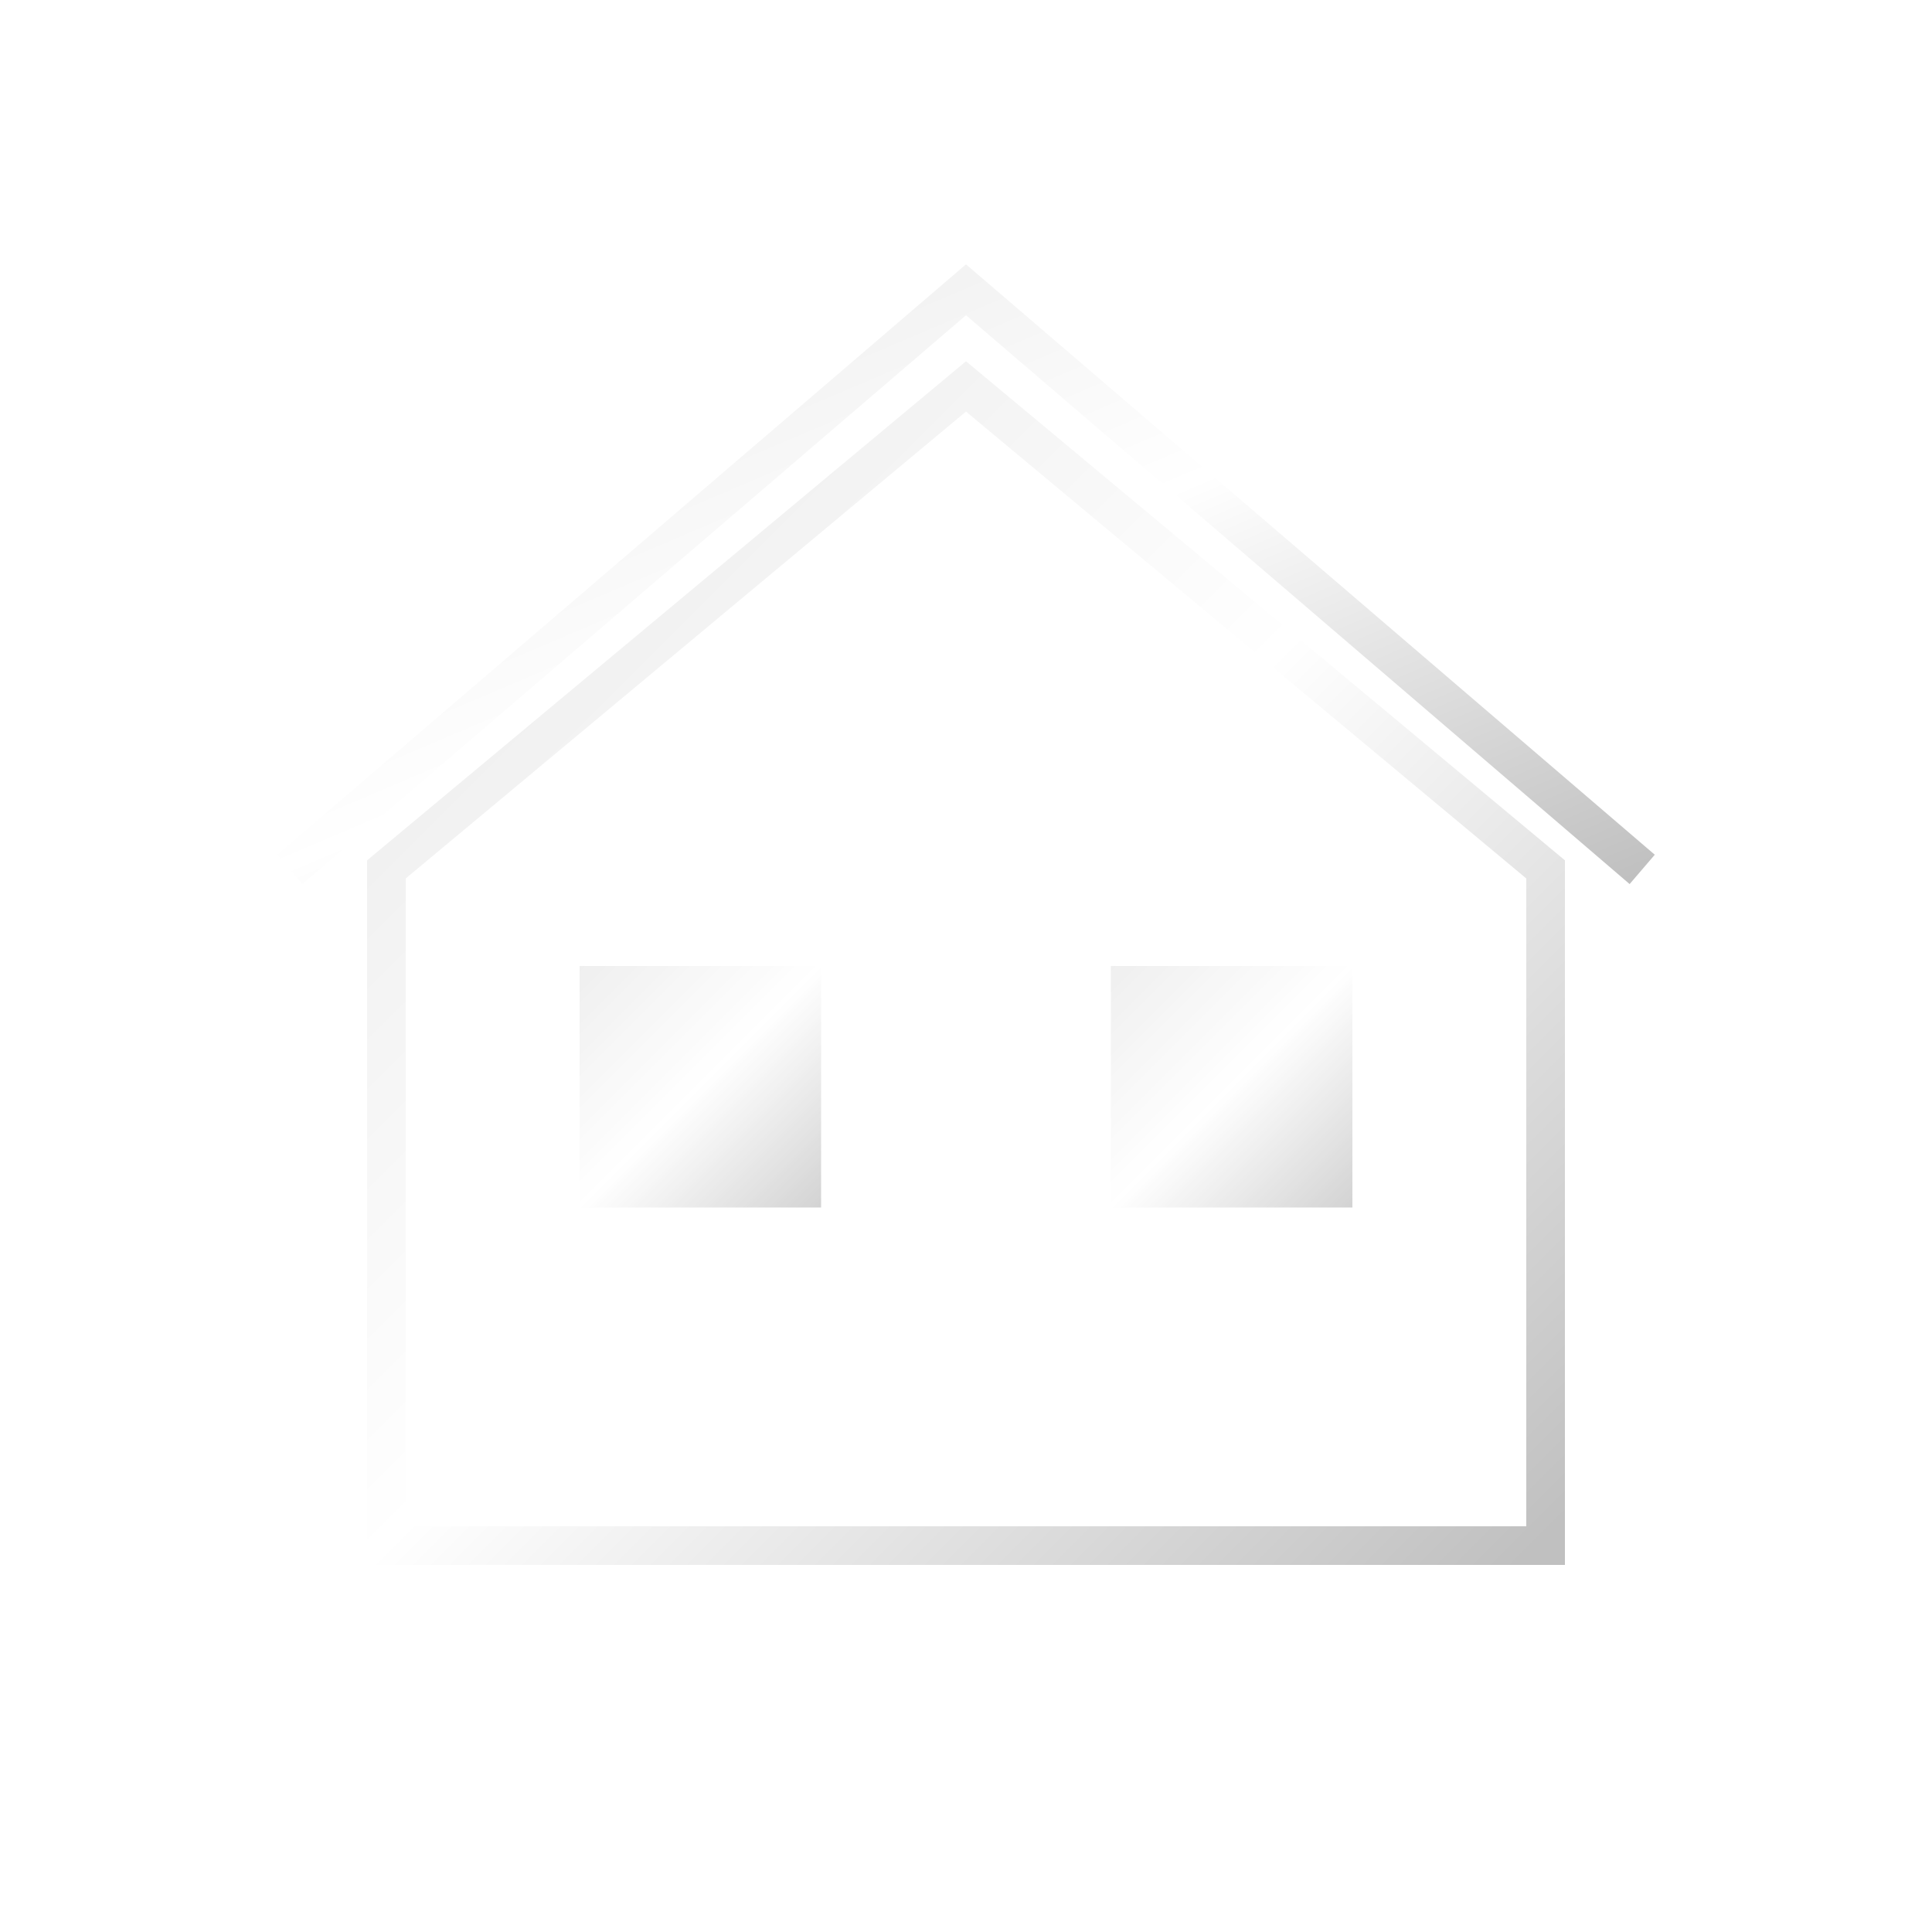
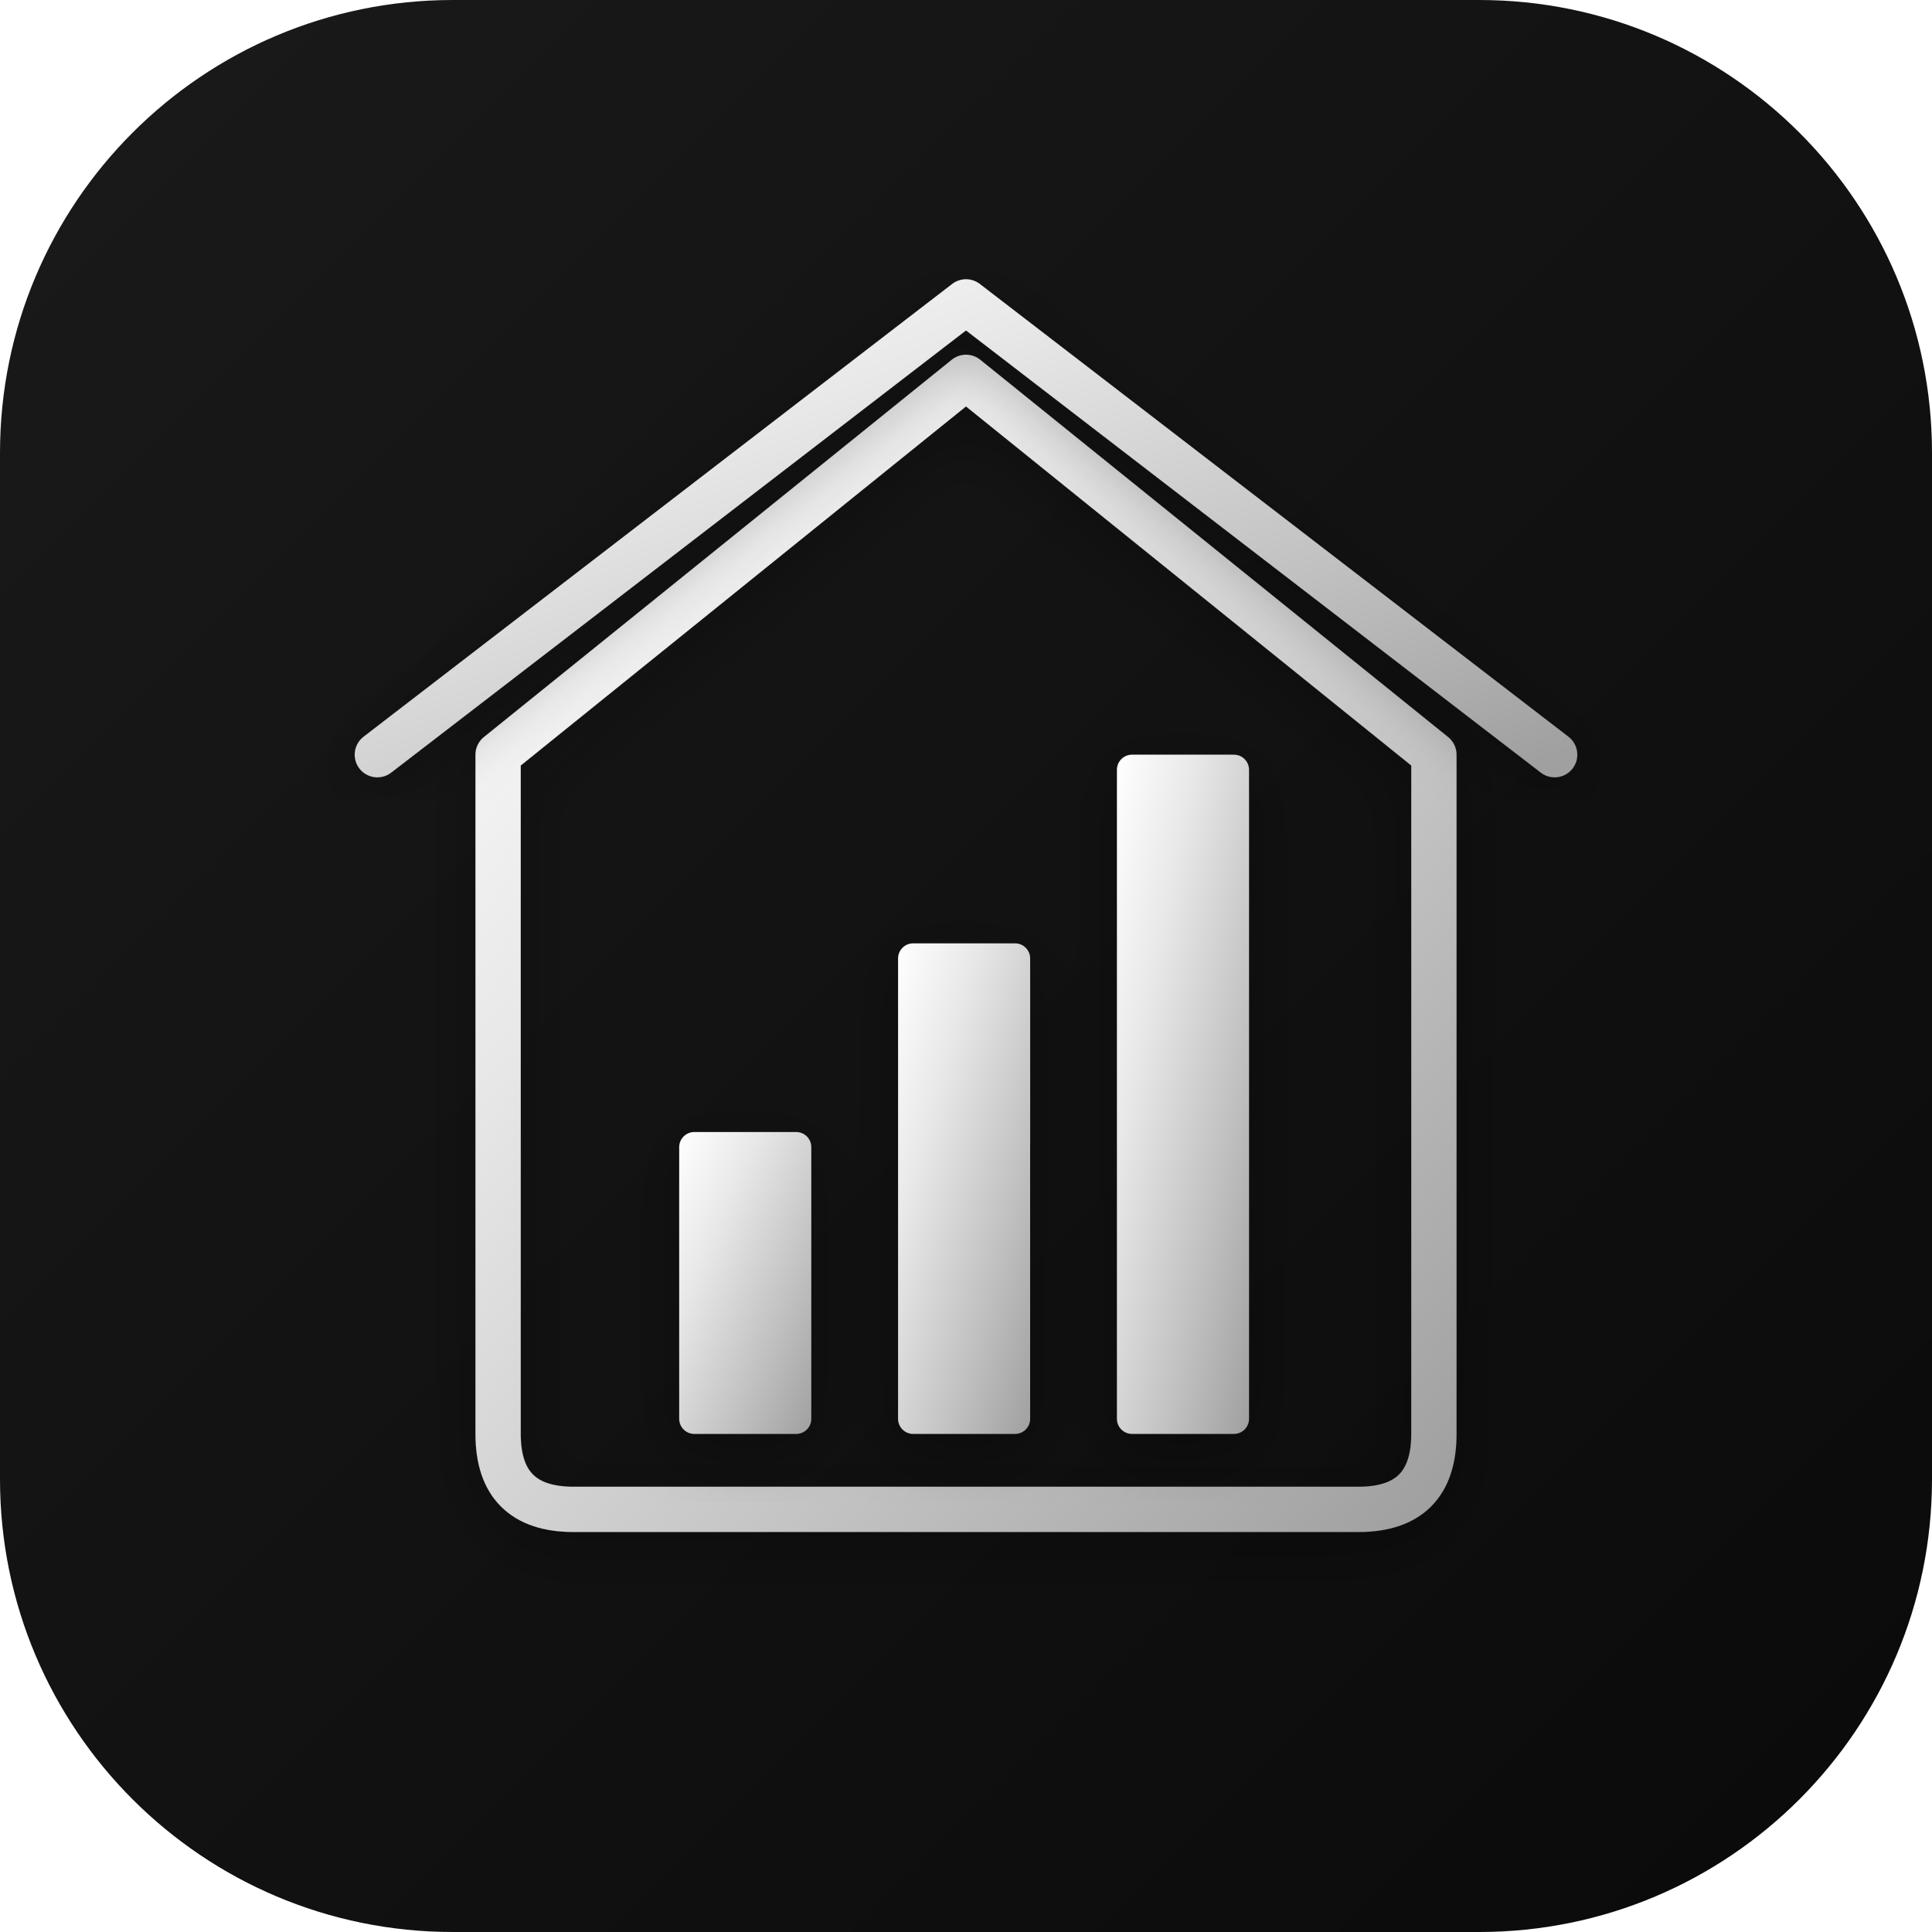
- <svg xmlns="http://www.w3.org/2000/svg" width="200" height="200" viewBox="0 0 200 200">
+ <svg xmlns="http://www.w3.org/2000/svg" width="512" height="512" viewBox="0 0 512 512">
  <defs>
    <linearGradient id="metalGradient" x1="0%" y1="0%" x2="100%" y2="100%">
-       <stop offset="0%" style="stop-color:#e8e8e8;stop-opacity:1" />
-       <stop offset="50%" style="stop-color:#ffffff;stop-opacity:1" />
-       <stop offset="100%" style="stop-color:#c0c0c0;stop-opacity:1" />
+       <stop offset="0%" style="stop-color:#ffffff;stop-opacity:1" />
+       <stop offset="30%" style="stop-color:#e8e8e8;stop-opacity:1" />
+       <stop offset="70%" style="stop-color:#c0c0c0;stop-opacity:1" />
+       <stop offset="100%" style="stop-color:#a0a0a0;stop-opacity:1" />
+     </linearGradient>
+     <filter id="shadow">
+       <feDropShadow dx="0" dy="4" stdDeviation="8" flood-opacity="0.3" />
+     </filter>
+     <linearGradient id="darkBg" x1="0%" y1="0%" x2="100%" y2="100%">
+       <stop offset="0%" style="stop-color:#1a1a1a;stop-opacity:1" />
+       <stop offset="100%" style="stop-color:#0a0a0a;stop-opacity:1" />
    </linearGradient>
  </defs>
-   <path d="M 100 40 L 160 90 L 160 160 L 40 160 L 40 90 Z" fill="none" stroke="url(#metalGradient)" stroke-width="4" />
-   <path d="M 30 90 L 100 30 L 170 90" fill="none" stroke="url(#metalGradient)" stroke-width="4" />
-   <rect x="60" y="100" width="25" height="25" fill="url(#metalGradient)" opacity="0.7" />
-   <rect x="115" y="100" width="25" height="25" fill="url(#metalGradient)" opacity="0.7" />
+   <rect width="512" height="512" rx="120" fill="url(#darkBg)" />
+   <path d="M 256 100 L 380 200 L 380 380 Q 380 400 360 400 L 152 400 Q 132 400 132 380 L 132 200 Z" fill="none" stroke="url(#metalGradient)" stroke-width="12" stroke-linecap="round" stroke-linejoin="round" filter="url(#shadow)" />
+   <path d="M 100 200 L 256 80 L 412 200" fill="none" stroke="url(#metalGradient)" stroke-width="12" stroke-linecap="round" stroke-linejoin="round" filter="url(#shadow)" />
+   <g filter="url(#shadow)">
+     <rect x="180" y="300" width="35" height="80" rx="4" fill="url(#metalGradient)" />
+     <rect x="238" y="250" width="35" height="130" rx="4" fill="url(#metalGradient)" />
+     <rect x="296" y="200" width="35" height="180" rx="4" fill="url(#metalGradient)" />
+   </g>
</svg>
